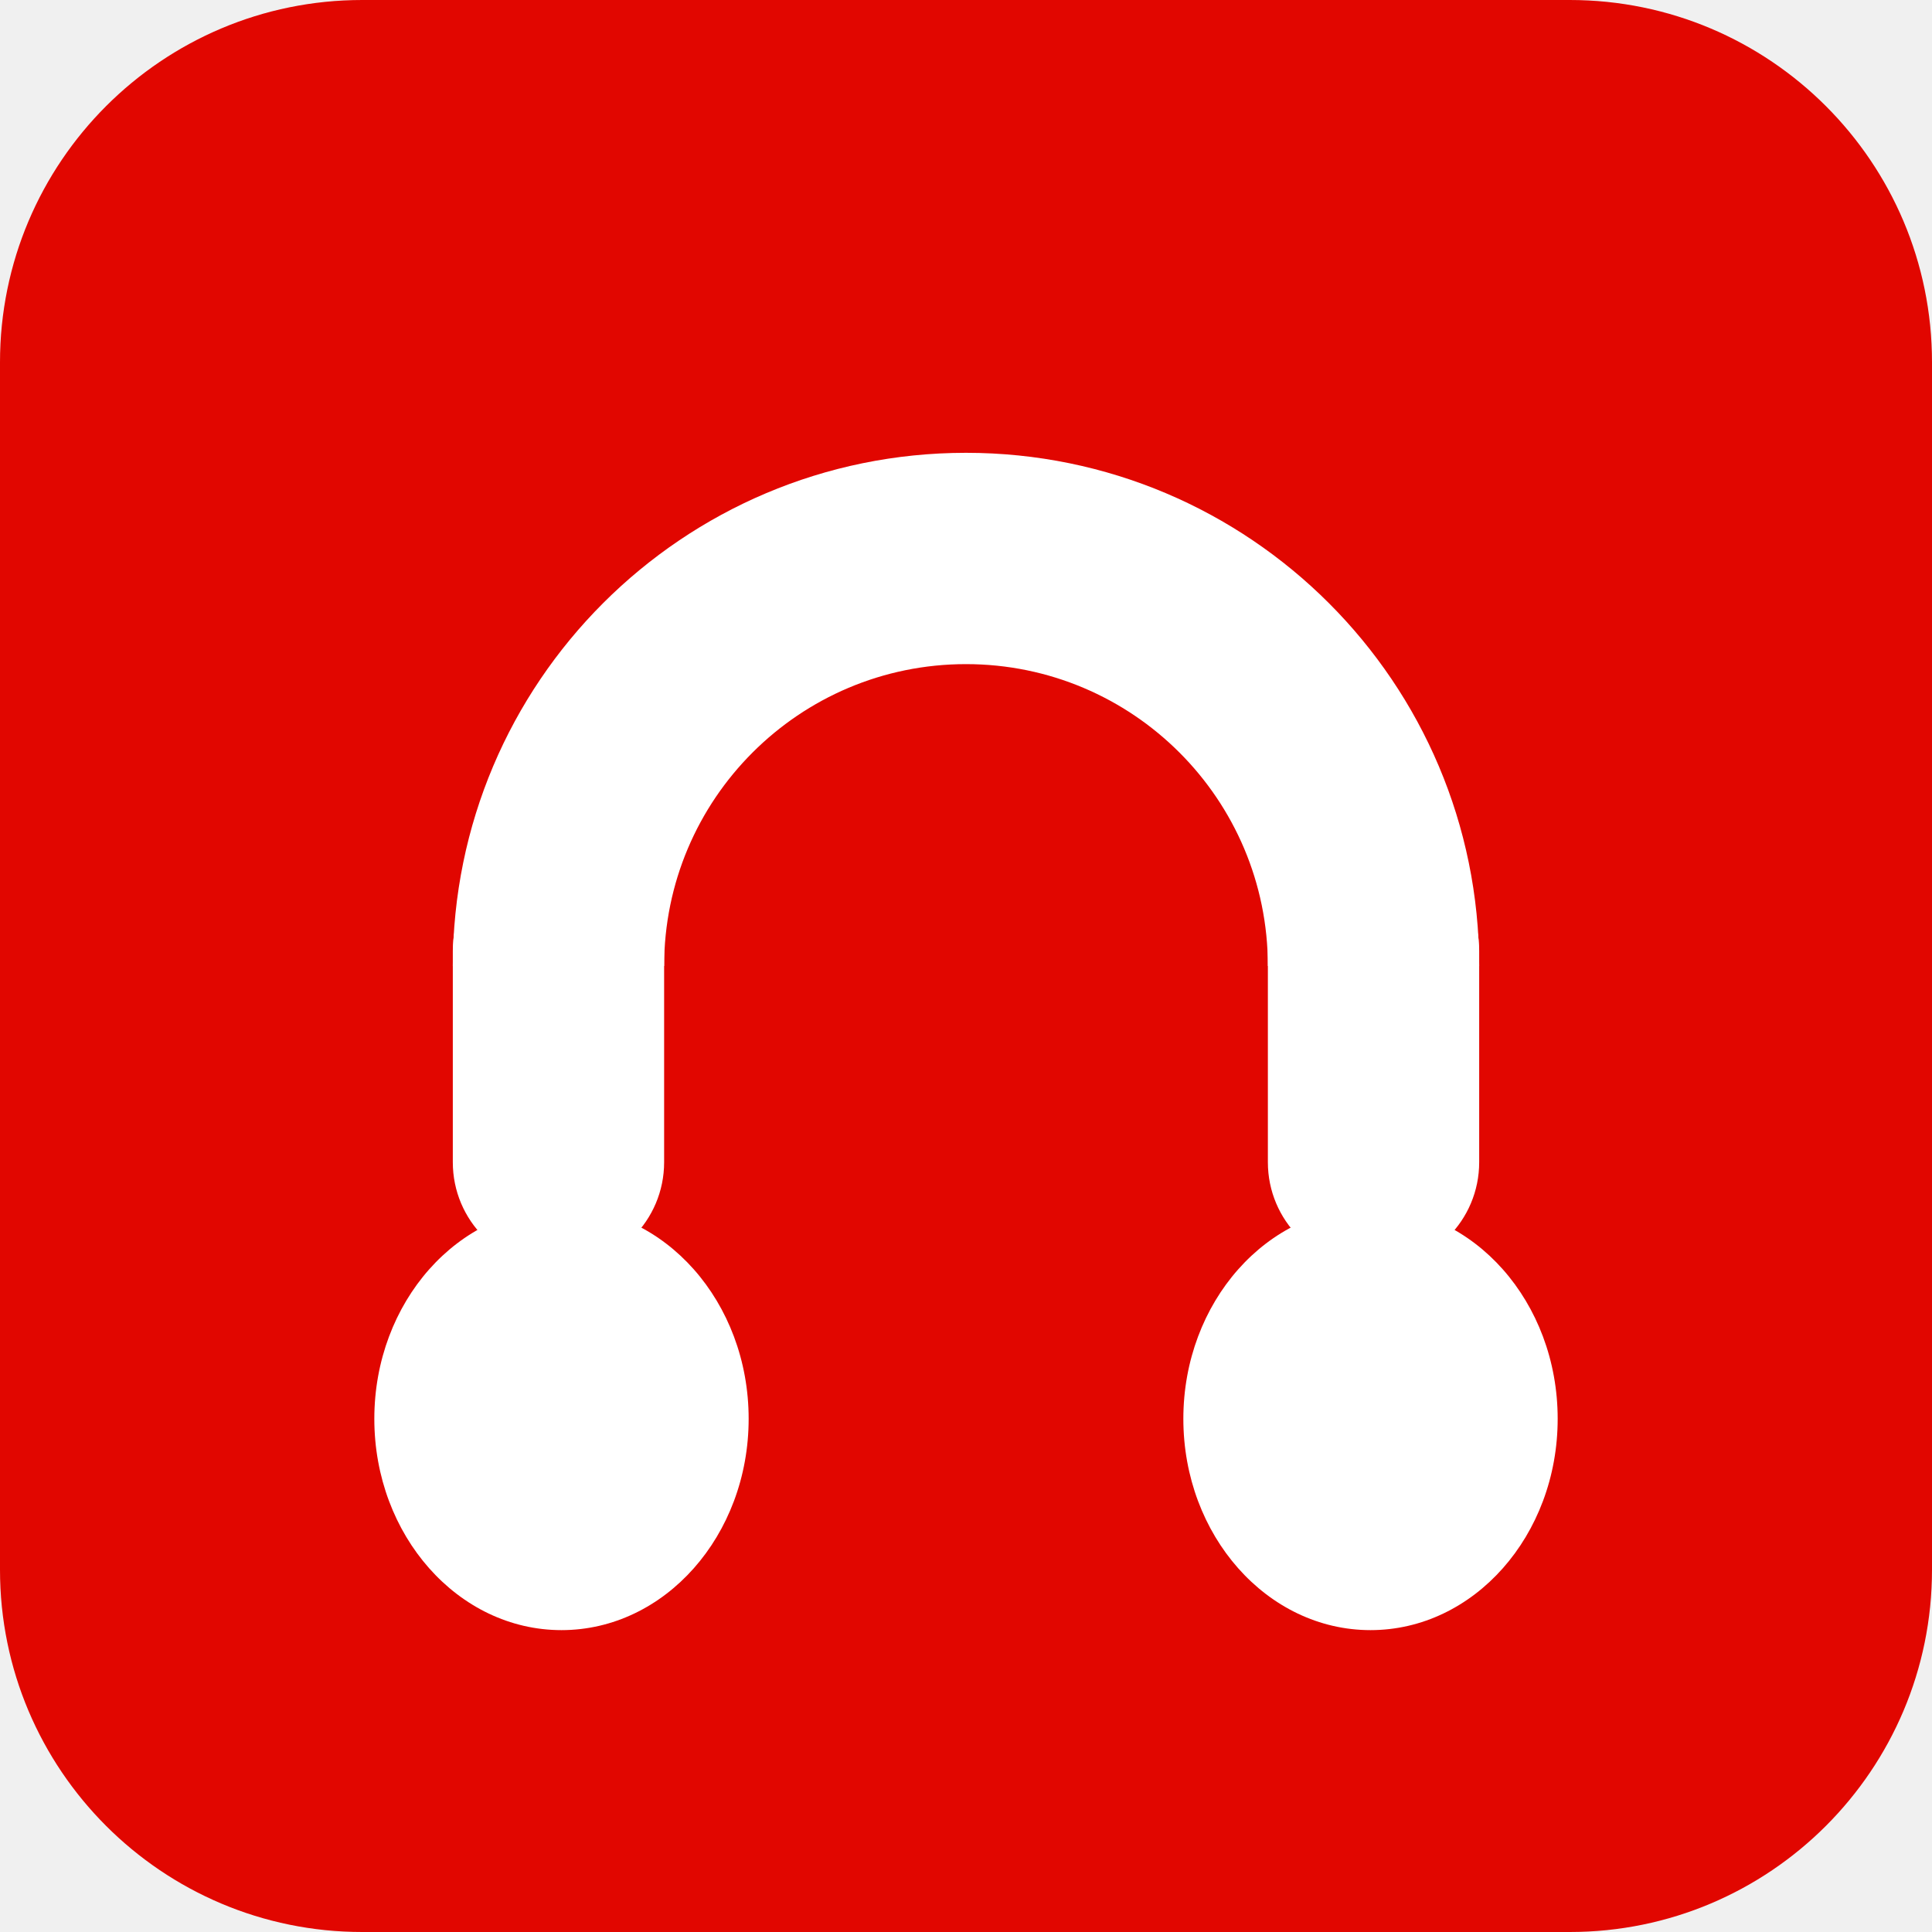
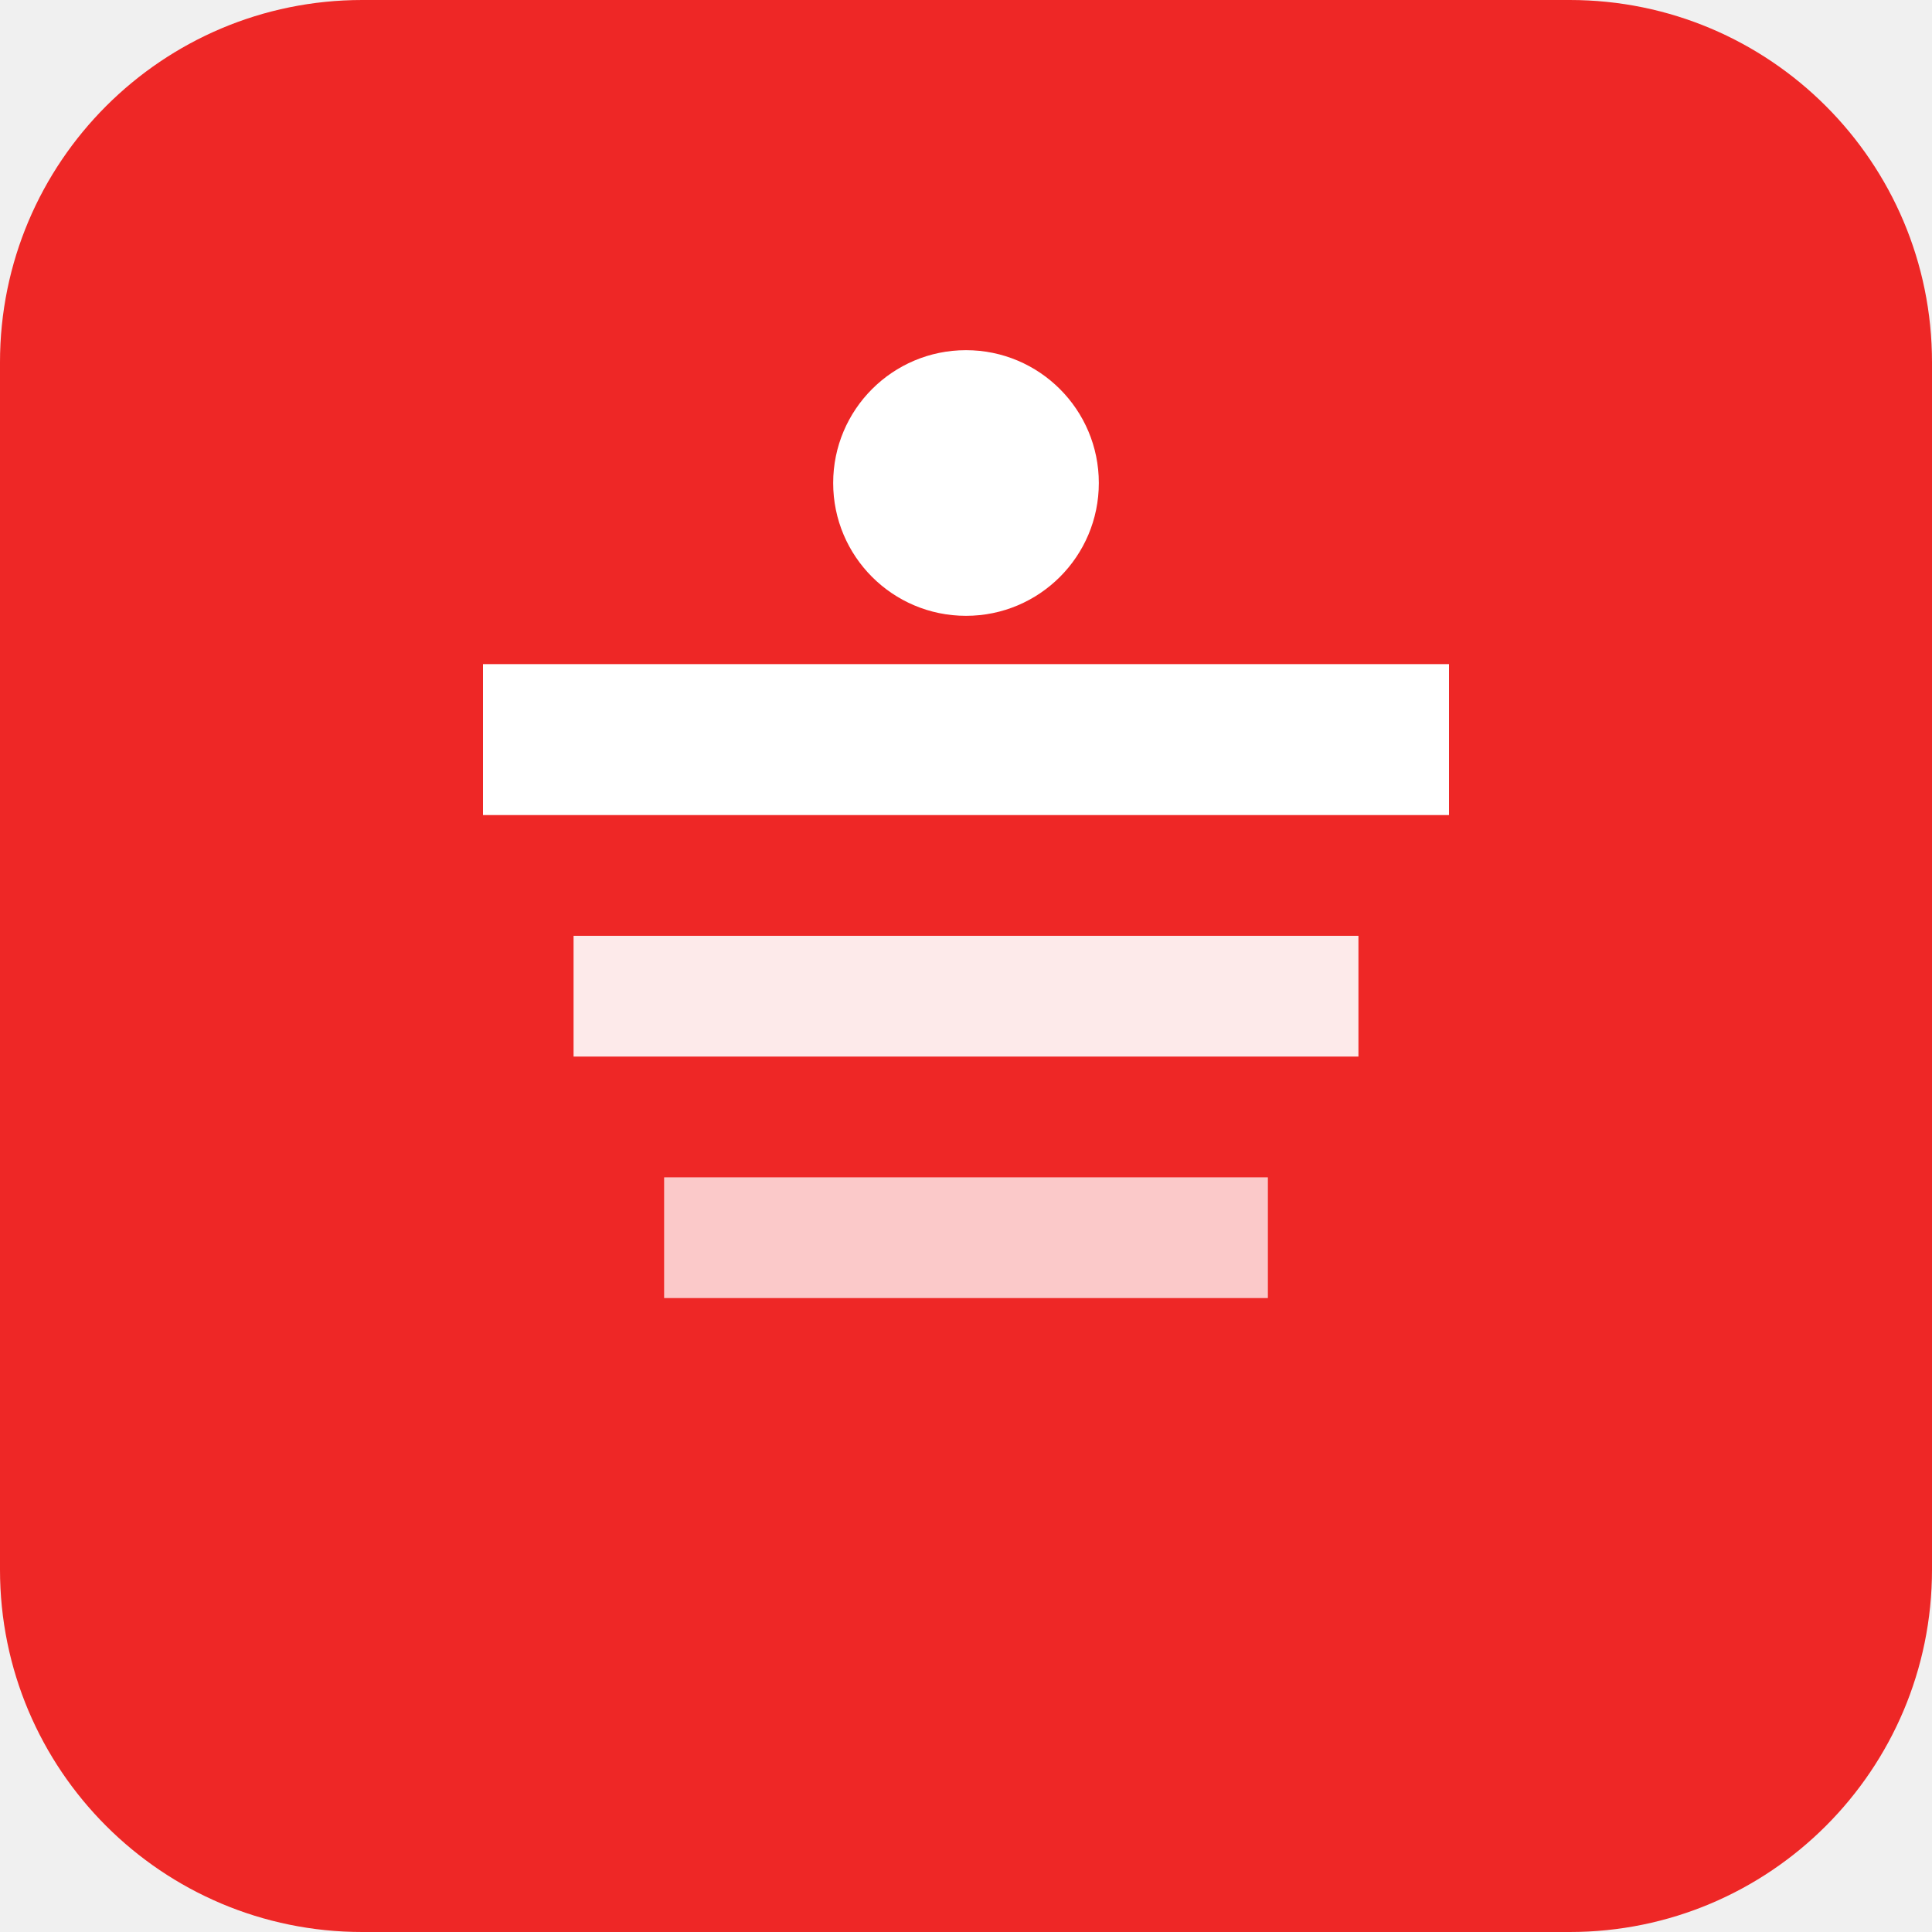
- <svg xmlns="http://www.w3.org/2000/svg" width="32" height="32" viewBox="0 0 32 32">
-   <rect width="32" height="32" rx="6" fill="#E10600" />
-   <path fill="white" fill-rule="evenodd" d="M 7.5,16 A 8.5,8.5 0 0,1 24.5,16 L 21,16 A 5,5 0 0,0 11,16 Z" />
-   <rect x="7.5" y="14" width="3.5" height="7" rx="1.75" fill="white" />
-   <rect x="21" y="14" width="3.5" height="7" rx="1.75" fill="white" />
-   <ellipse cx="9.3" cy="23.5" rx="3.1" ry="3.5" fill="white" />
-   <ellipse cx="22.7" cy="23.5" rx="3.1" ry="3.5" fill="white" />
+ <svg xmlns="http://www.w3.org/2000/svg" width="32" height="32" viewBox="0 0 32 32" fill="none">
+   <rect width="32" height="32" rx="6" fill="#EE2726" />
+   <path d="M8 11h16v2.5H8z" fill="white" />
+   <path d="M9.5 15.5h13v2H9.5z" fill="white" fill-opacity="0.9" />
+   <path d="M11 19.5h10v2H11z" fill="white" fill-opacity="0.75" />
+   <circle cx="16" cy="8" r="2.2" fill="white" />
</svg>
